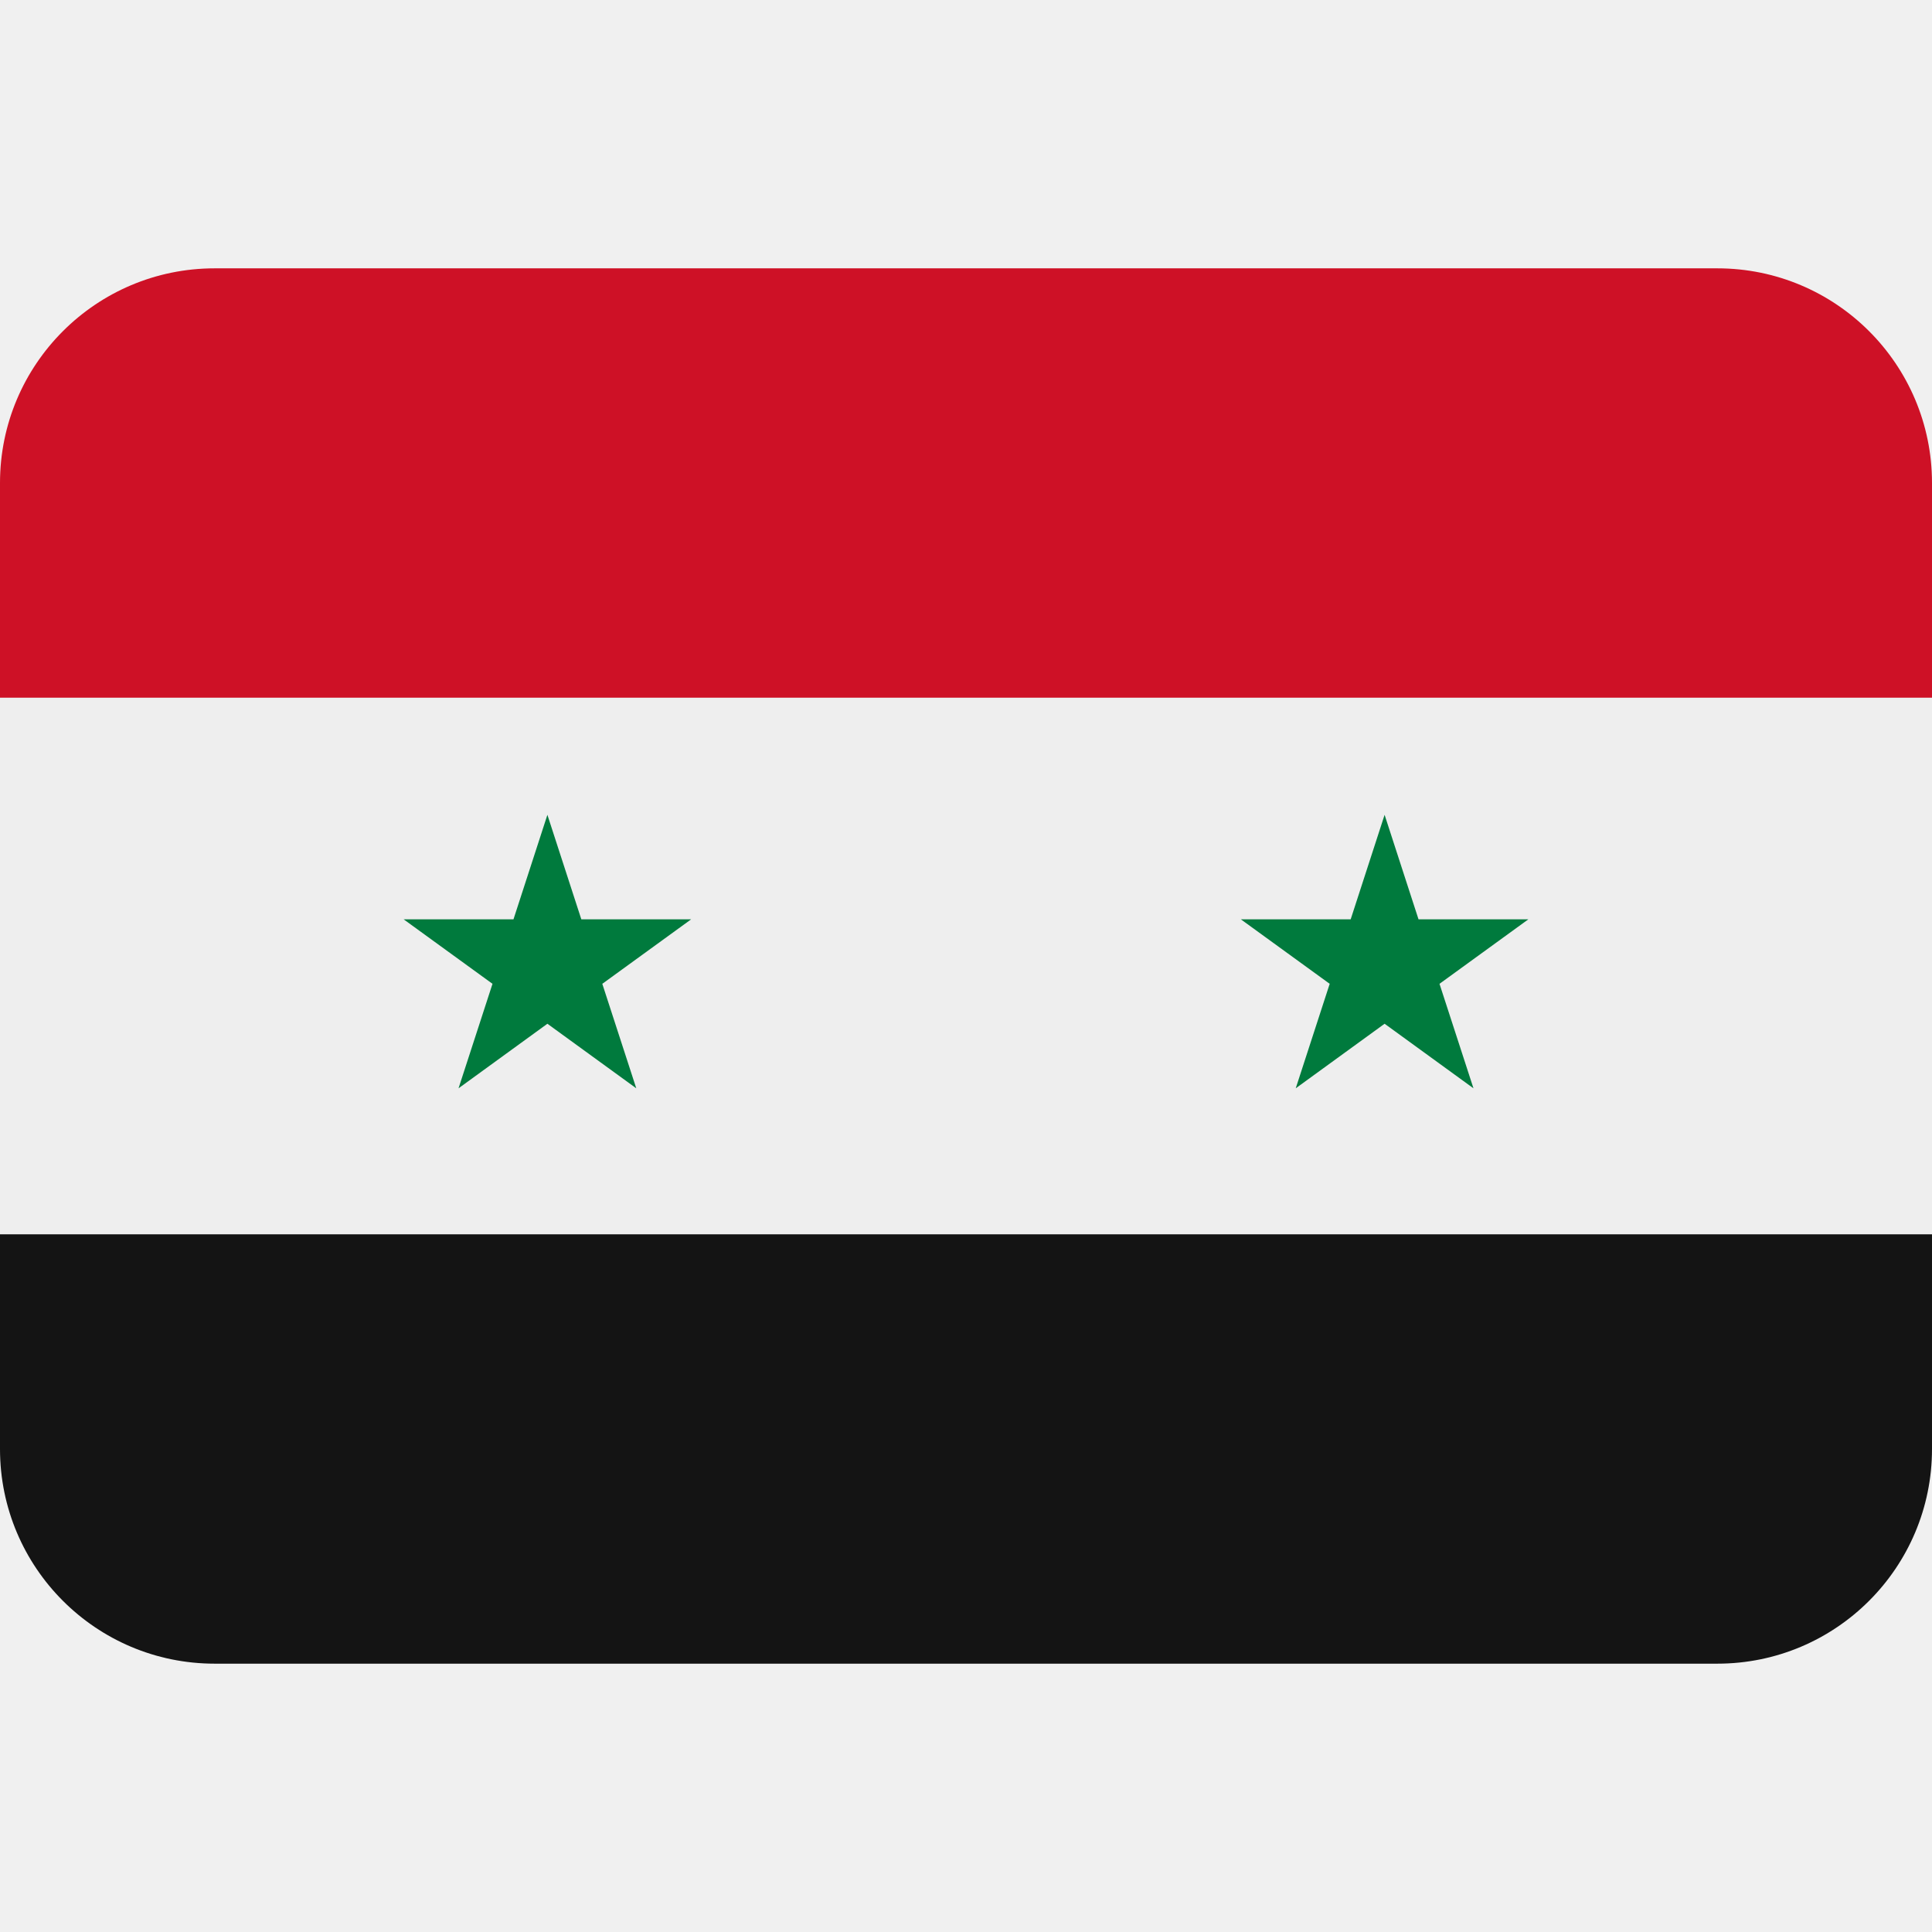
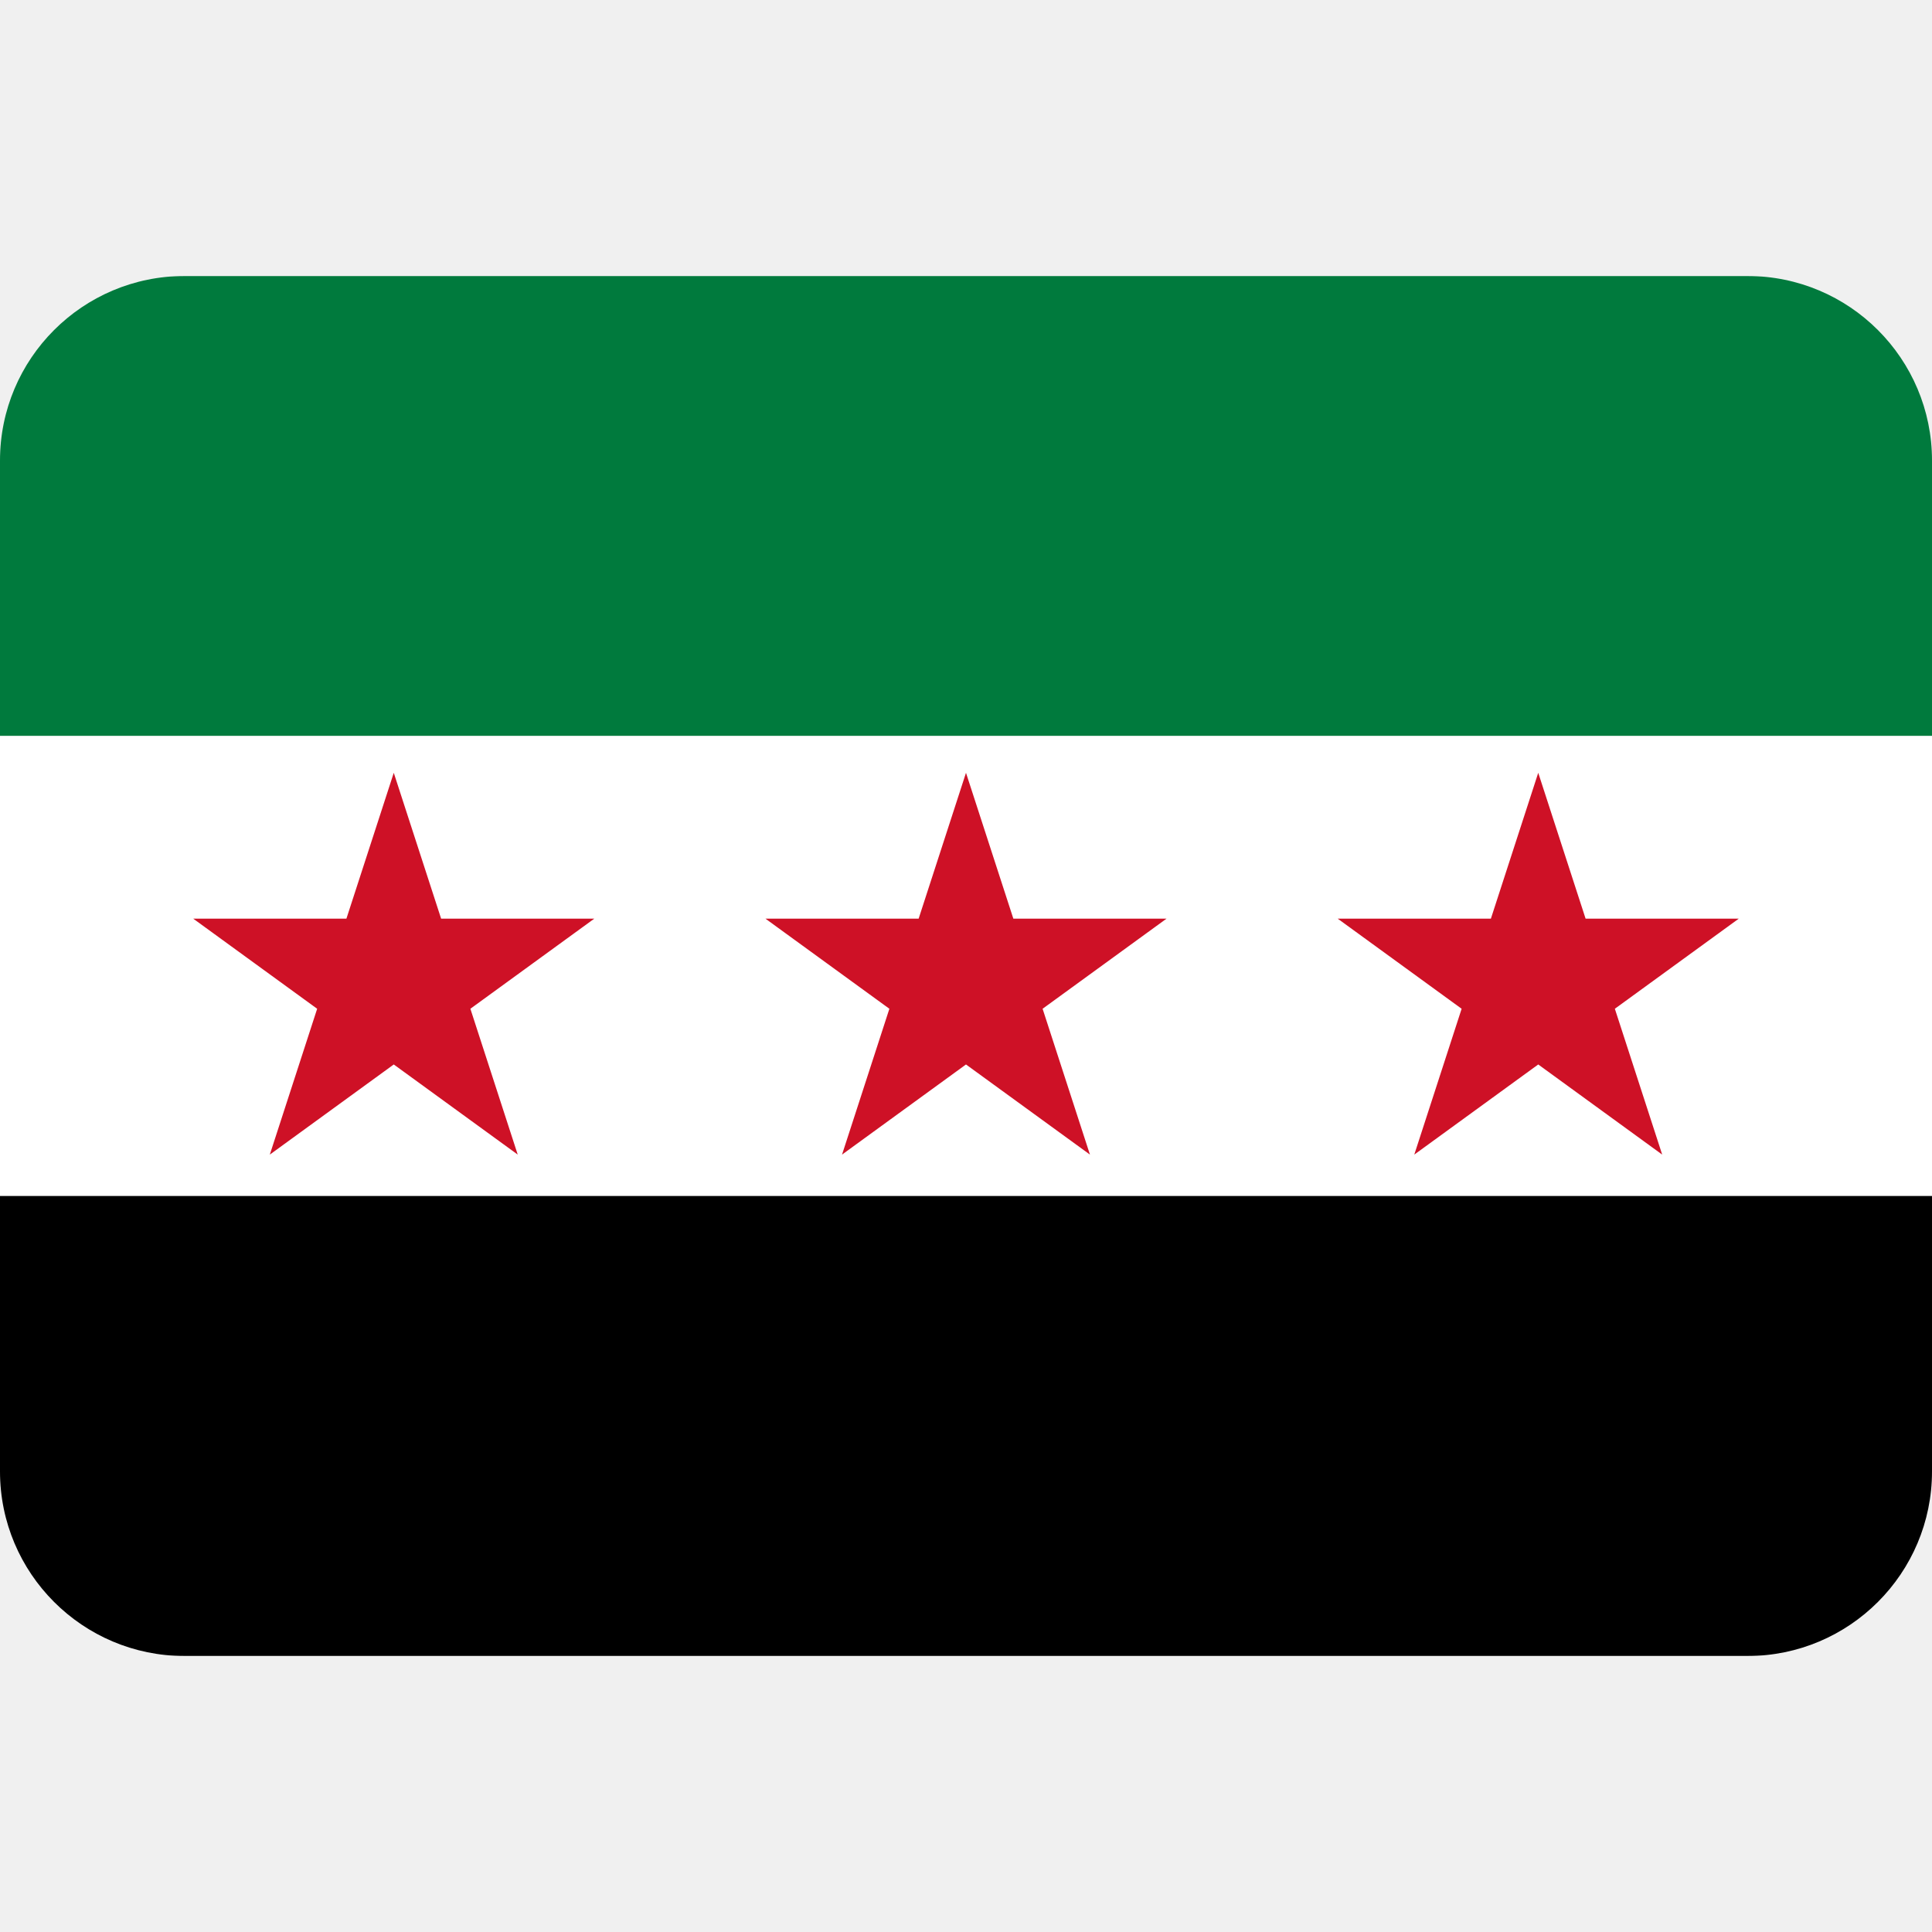
- <svg xmlns="http://www.w3.org/2000/svg" viewBox="0 0 36 36">
-   <path fill="#EEE" d="M0 13h36v10H0z" />
-   <path fill="#CE1126" d="M32 5H4C1.791 5 0 6.791 0 9v4h36V9c0-2.209-1.791-4-4-4z" />
-   <path fill="#141414" d="M32 31H4c-2.209 0-4-1.791-4-4v-4h36v4c0 2.209-1.791 4-4 4z" />
-   <path d="M9.177 18.332l-.633 1.947 1.656-1.203 1.656 1.203-.633-1.947 1.656-1.202h-2.047l-.632-1.947-.632 1.947H7.521zm15.6 0l-.633 1.947 1.656-1.203 1.656 1.203-.633-1.947 1.656-1.202h-2.047l-.632-1.947-.632 1.947h-2.047z" fill="#007A3D" />
+ <svg xmlns="http://www.w3.org/2000/svg" width="420" height="420" viewBox="0 0 420 420" fill="none">
+   <mask id="mask0_118_16" style="mask-type:alpha" maskUnits="userSpaceOnUse" x="0" y="60" width="420" height="300">
+     <path d="M379.873 60H40.127C17.966 60 0 77.966 0 100.127V319.873C0 342.034 17.966 360 40.127 360H379.873C402.034 360 420 342.034 420 319.873V100.127C420 77.966 402.034 60 379.873 60Z" fill="#003776" />
+   </mask>
+   <g mask="url(#mask0_118_16)">
+     <path d="M-90 160H510V60H-90V160Z" fill="#007A3D" />
+     <path d="M-90 260H510V160H-90V260Z" fill="white" />
+     <path d="M-90 360H510V260H-90V360Z" fill="black" />
+     <path d="M58.655 251L85.602 168L112.549 251L42 199.703H129.202M307.453 251L334.4 168L361.347 251L290.798 199.703H378M183.051 251L209.998 168L236.945 251L166.396 199.703H253.598" fill="#CE1126" />
+   </g>
</svg>
